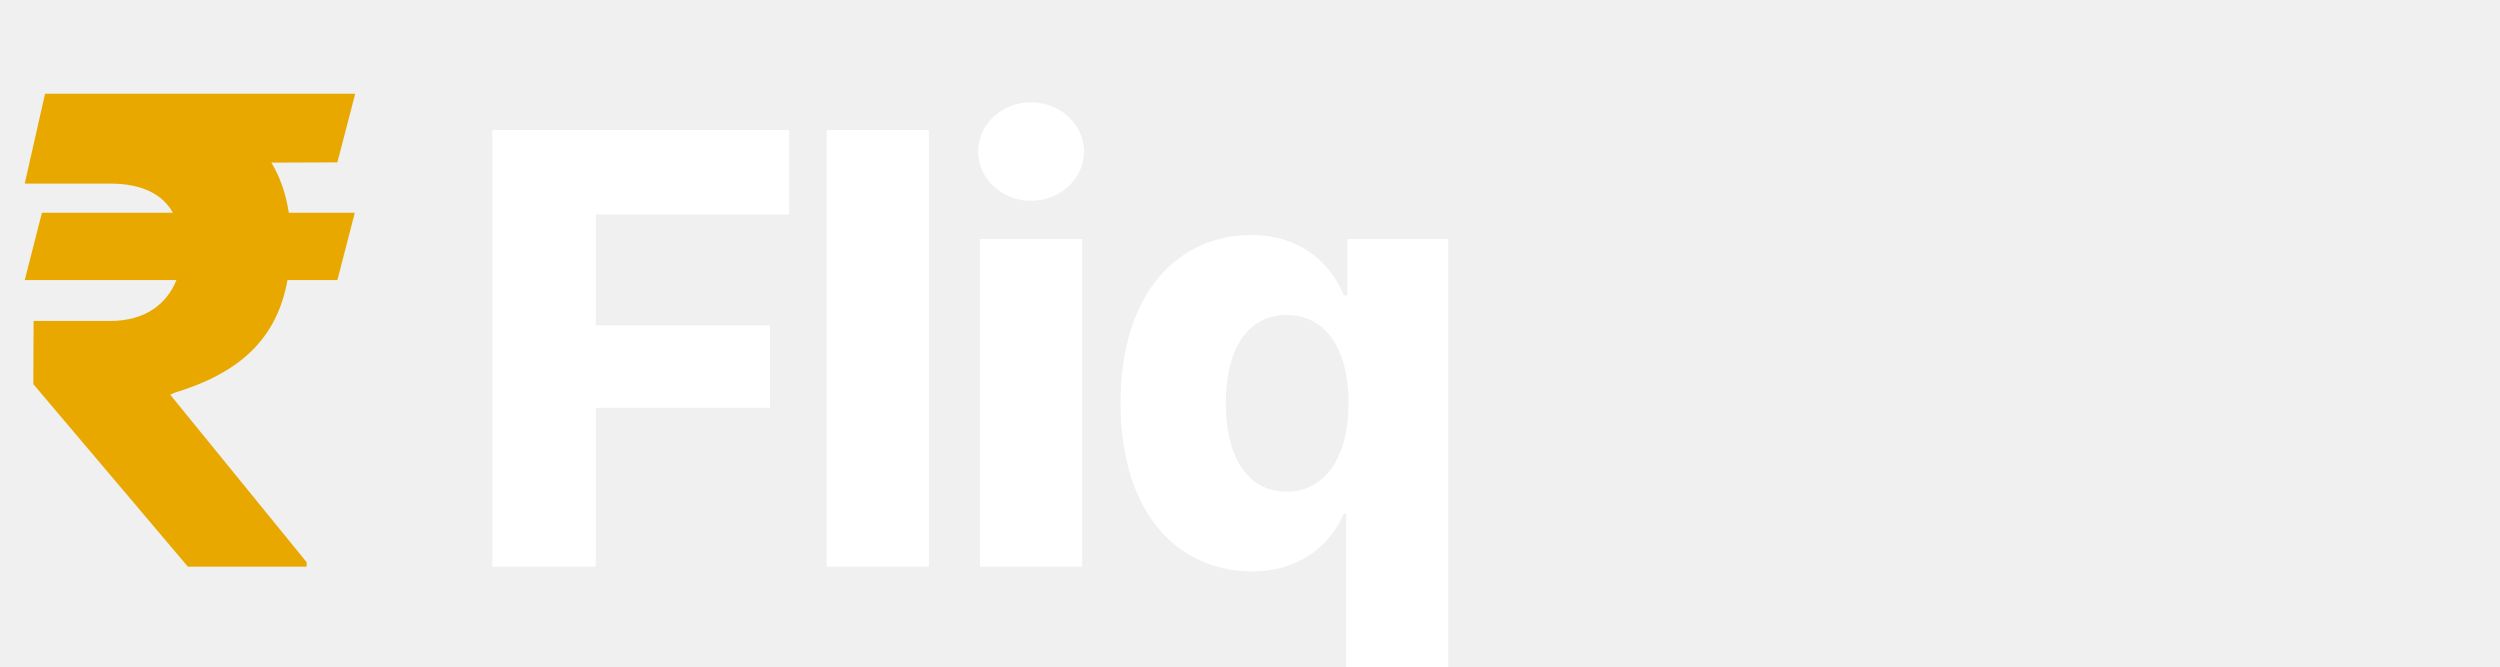
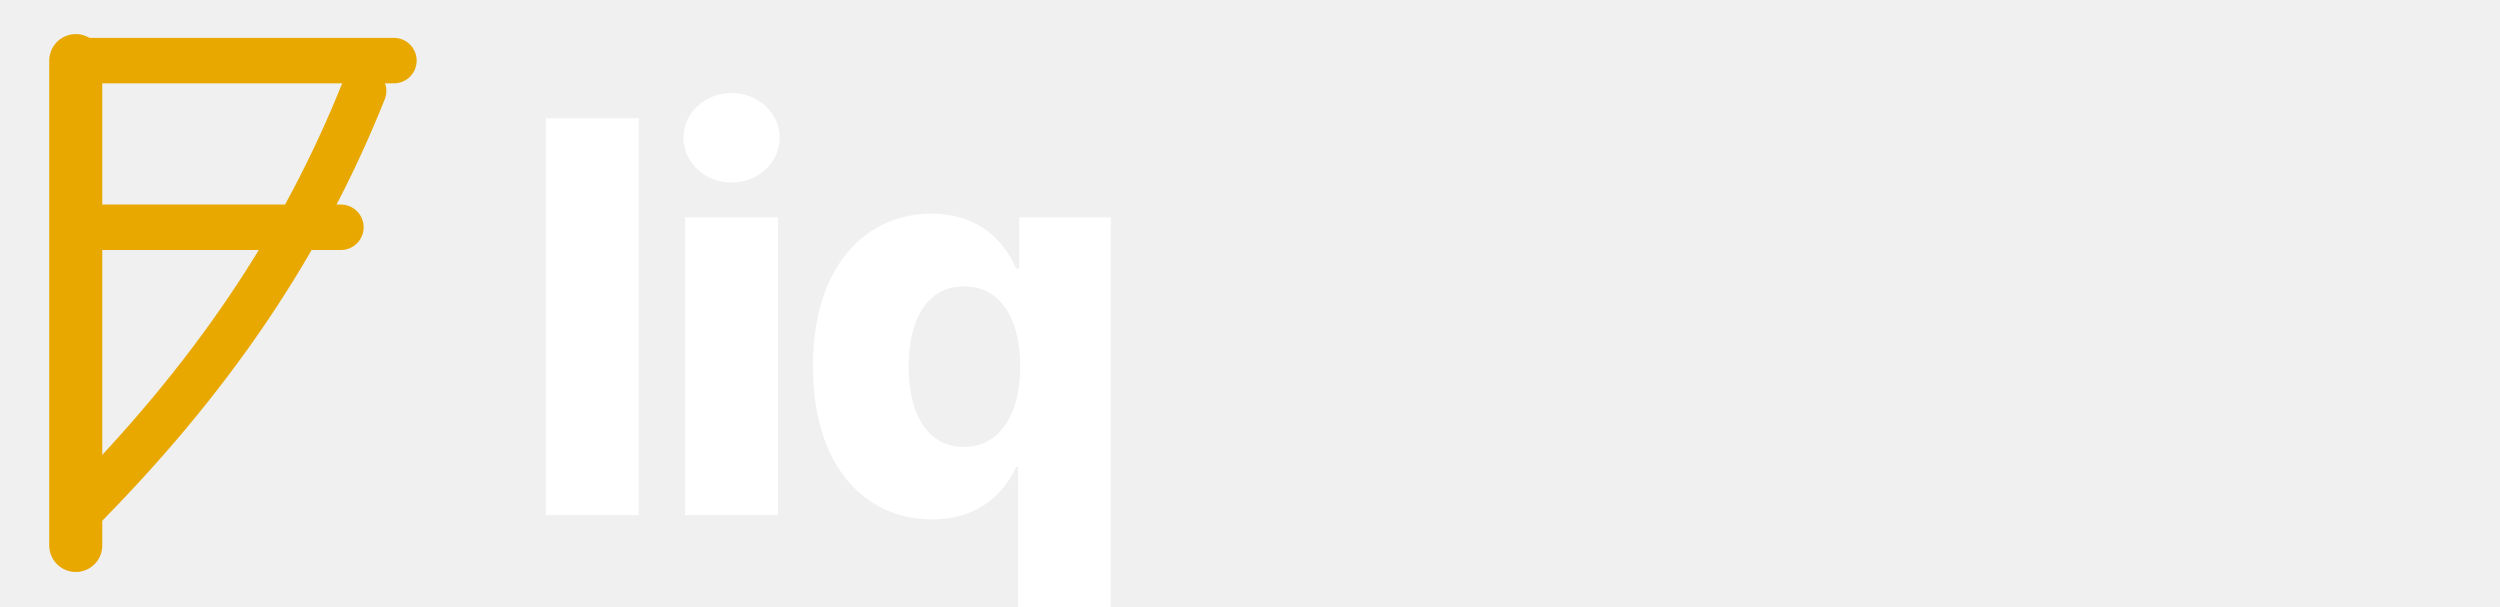
- <svg xmlns="http://www.w3.org/2000/svg" viewBox="0 0 300 80" fill="none">
-   <text x="0" y="68" font-family="Inter, -apple-system, sans-serif" font-size="78" font-weight="800" fill="#E8A800">₹</text>
-   <text x="55" y="68" font-family="Inter, -apple-system, sans-serif" font-size="72" font-weight="800" fill="#FFFFFF" letter-spacing="-2">Fliq</text>
+ <svg xmlns="http://www.w3.org/2000/svg" viewBox="0 0 330 80" fill="none">
+   <g stroke="#E8A800" fill="none" stroke-linecap="round" stroke-linejoin="round">
+     <line x1="10" y1="8" x2="10" y2="72" stroke-width="7" />
+     <line x1="10" y1="8" x2="52" y2="8" stroke-width="6" />
+     <line x1="10" y1="30" x2="45" y2="30" stroke-width="6" />
+     <path d="M48 12 C40 32, 28 50, 10 68" stroke-width="6" />
+   </g>
+   <text x="68" y="68" font-family="Inter, -apple-system, sans-serif" font-size="72" font-weight="800" fill="#FFFFFF" letter-spacing="-2">liq</text>
</svg>
